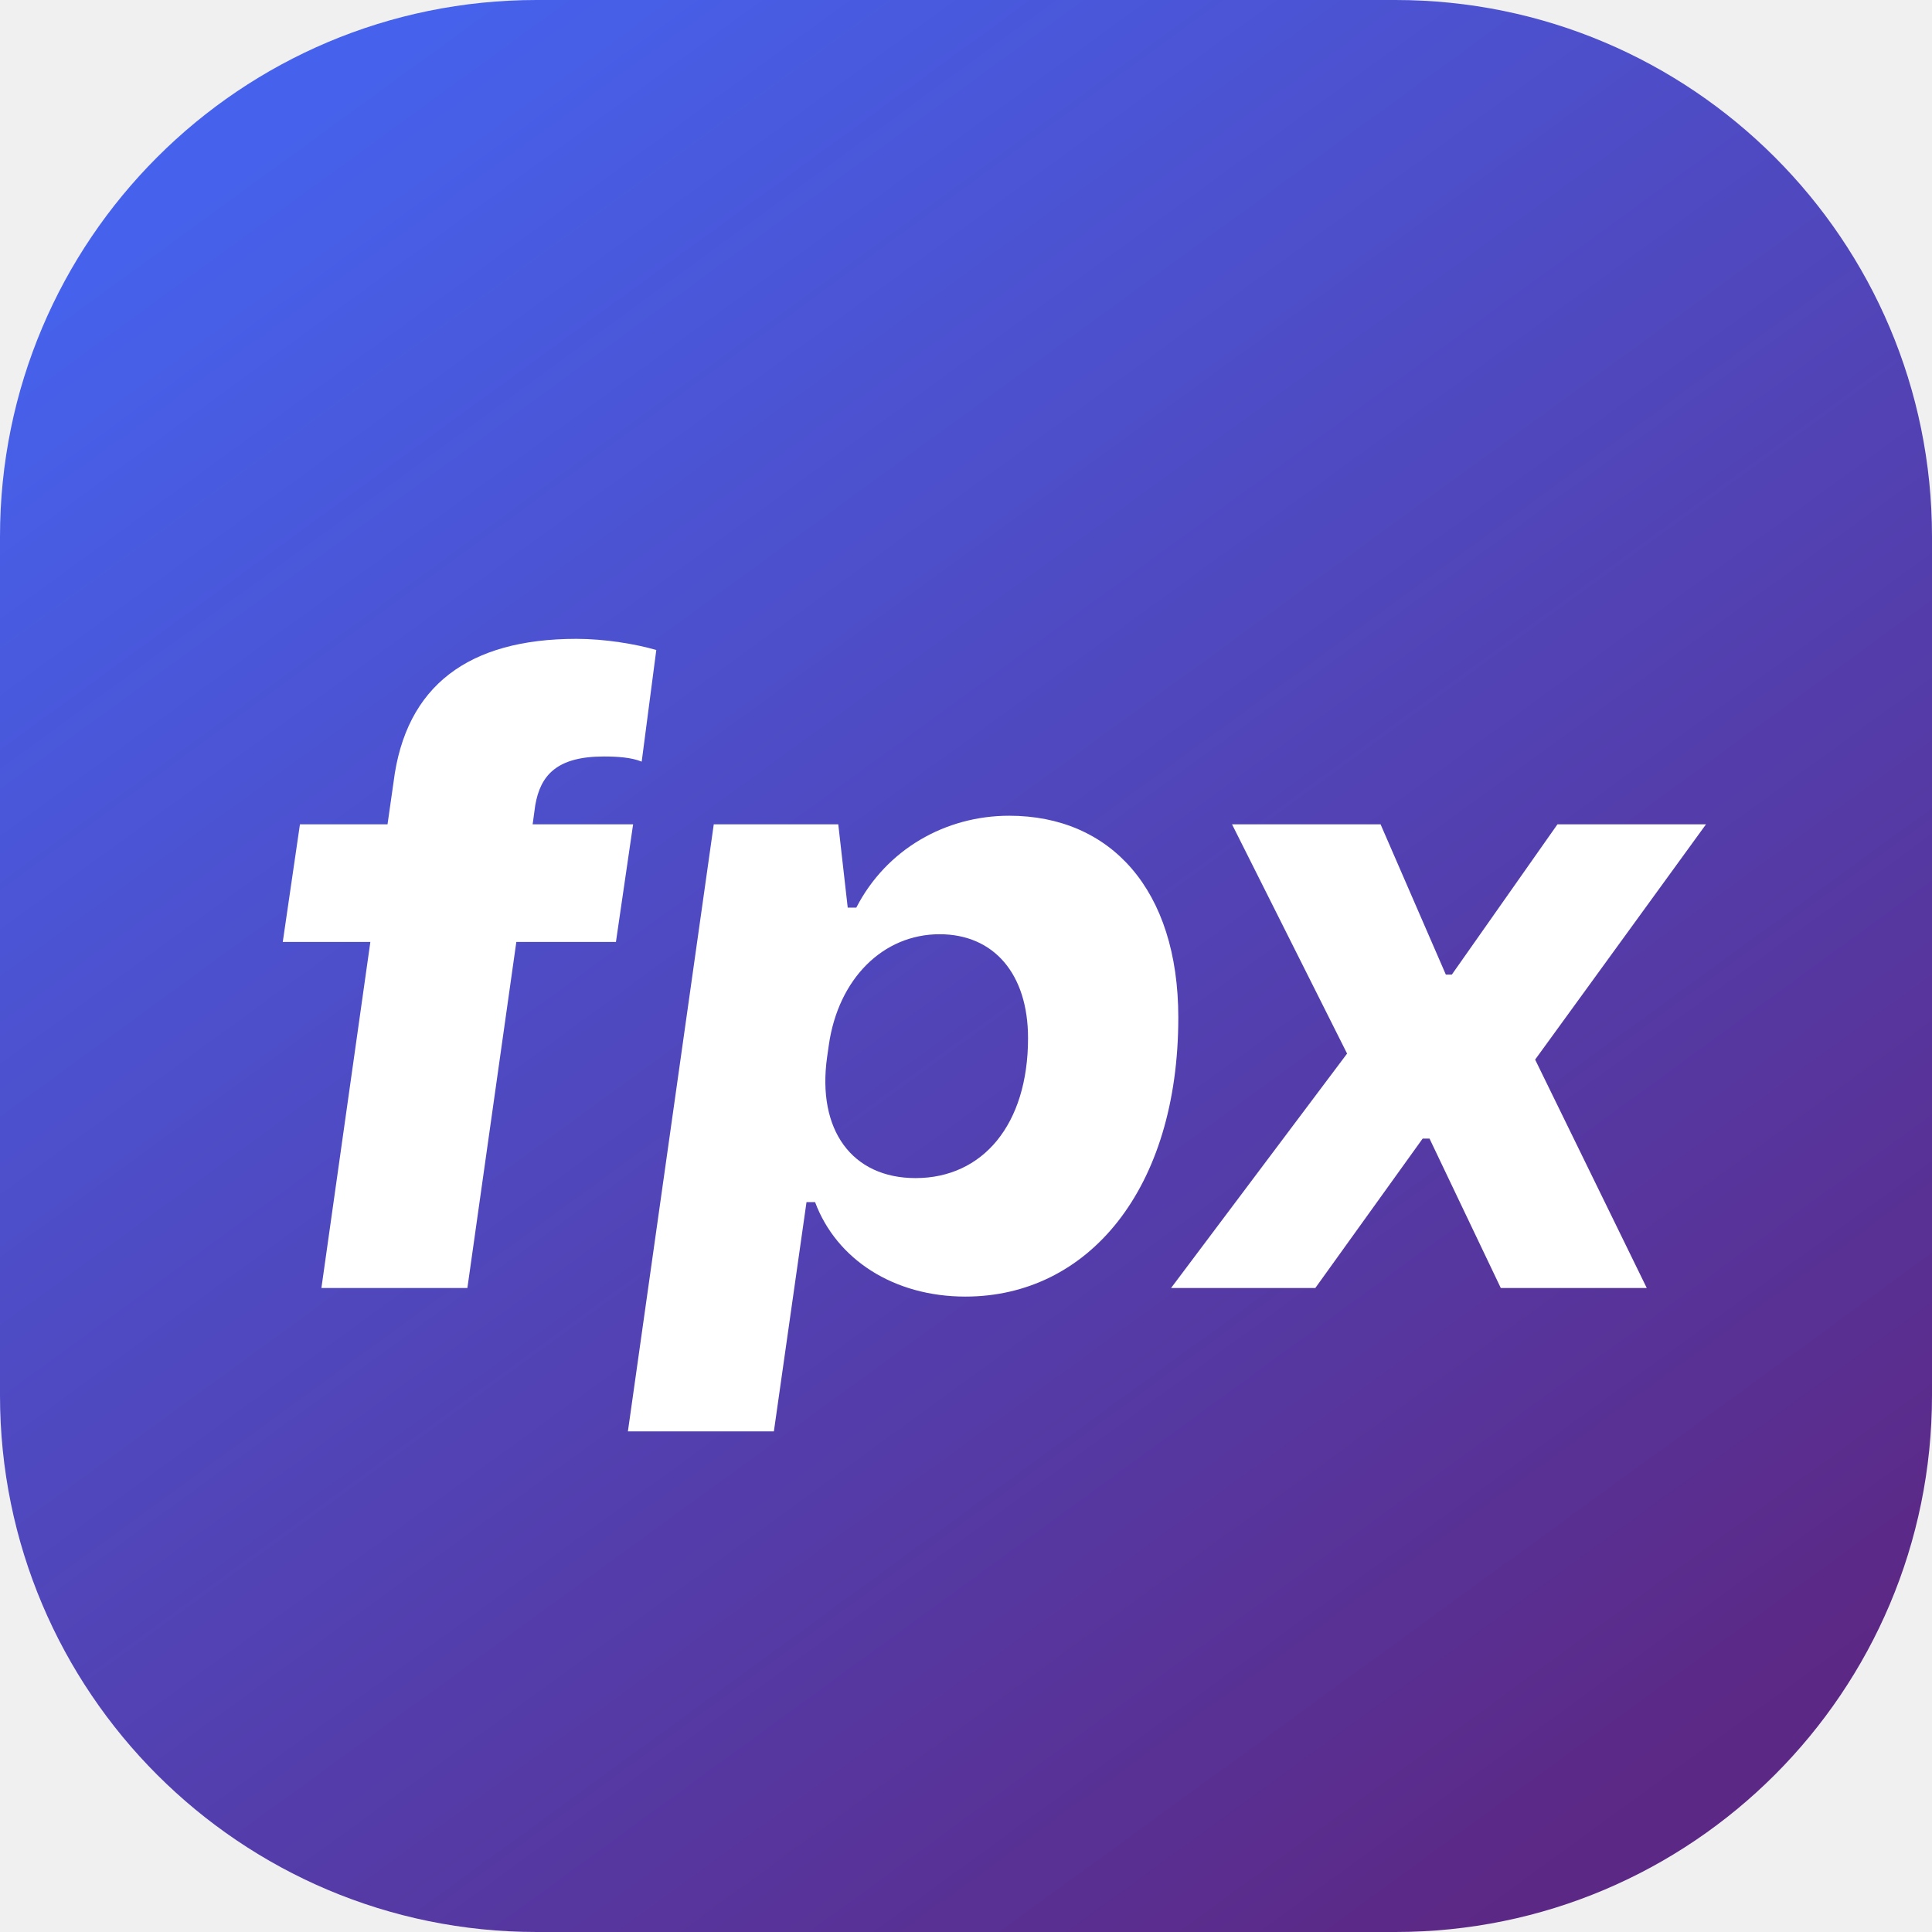
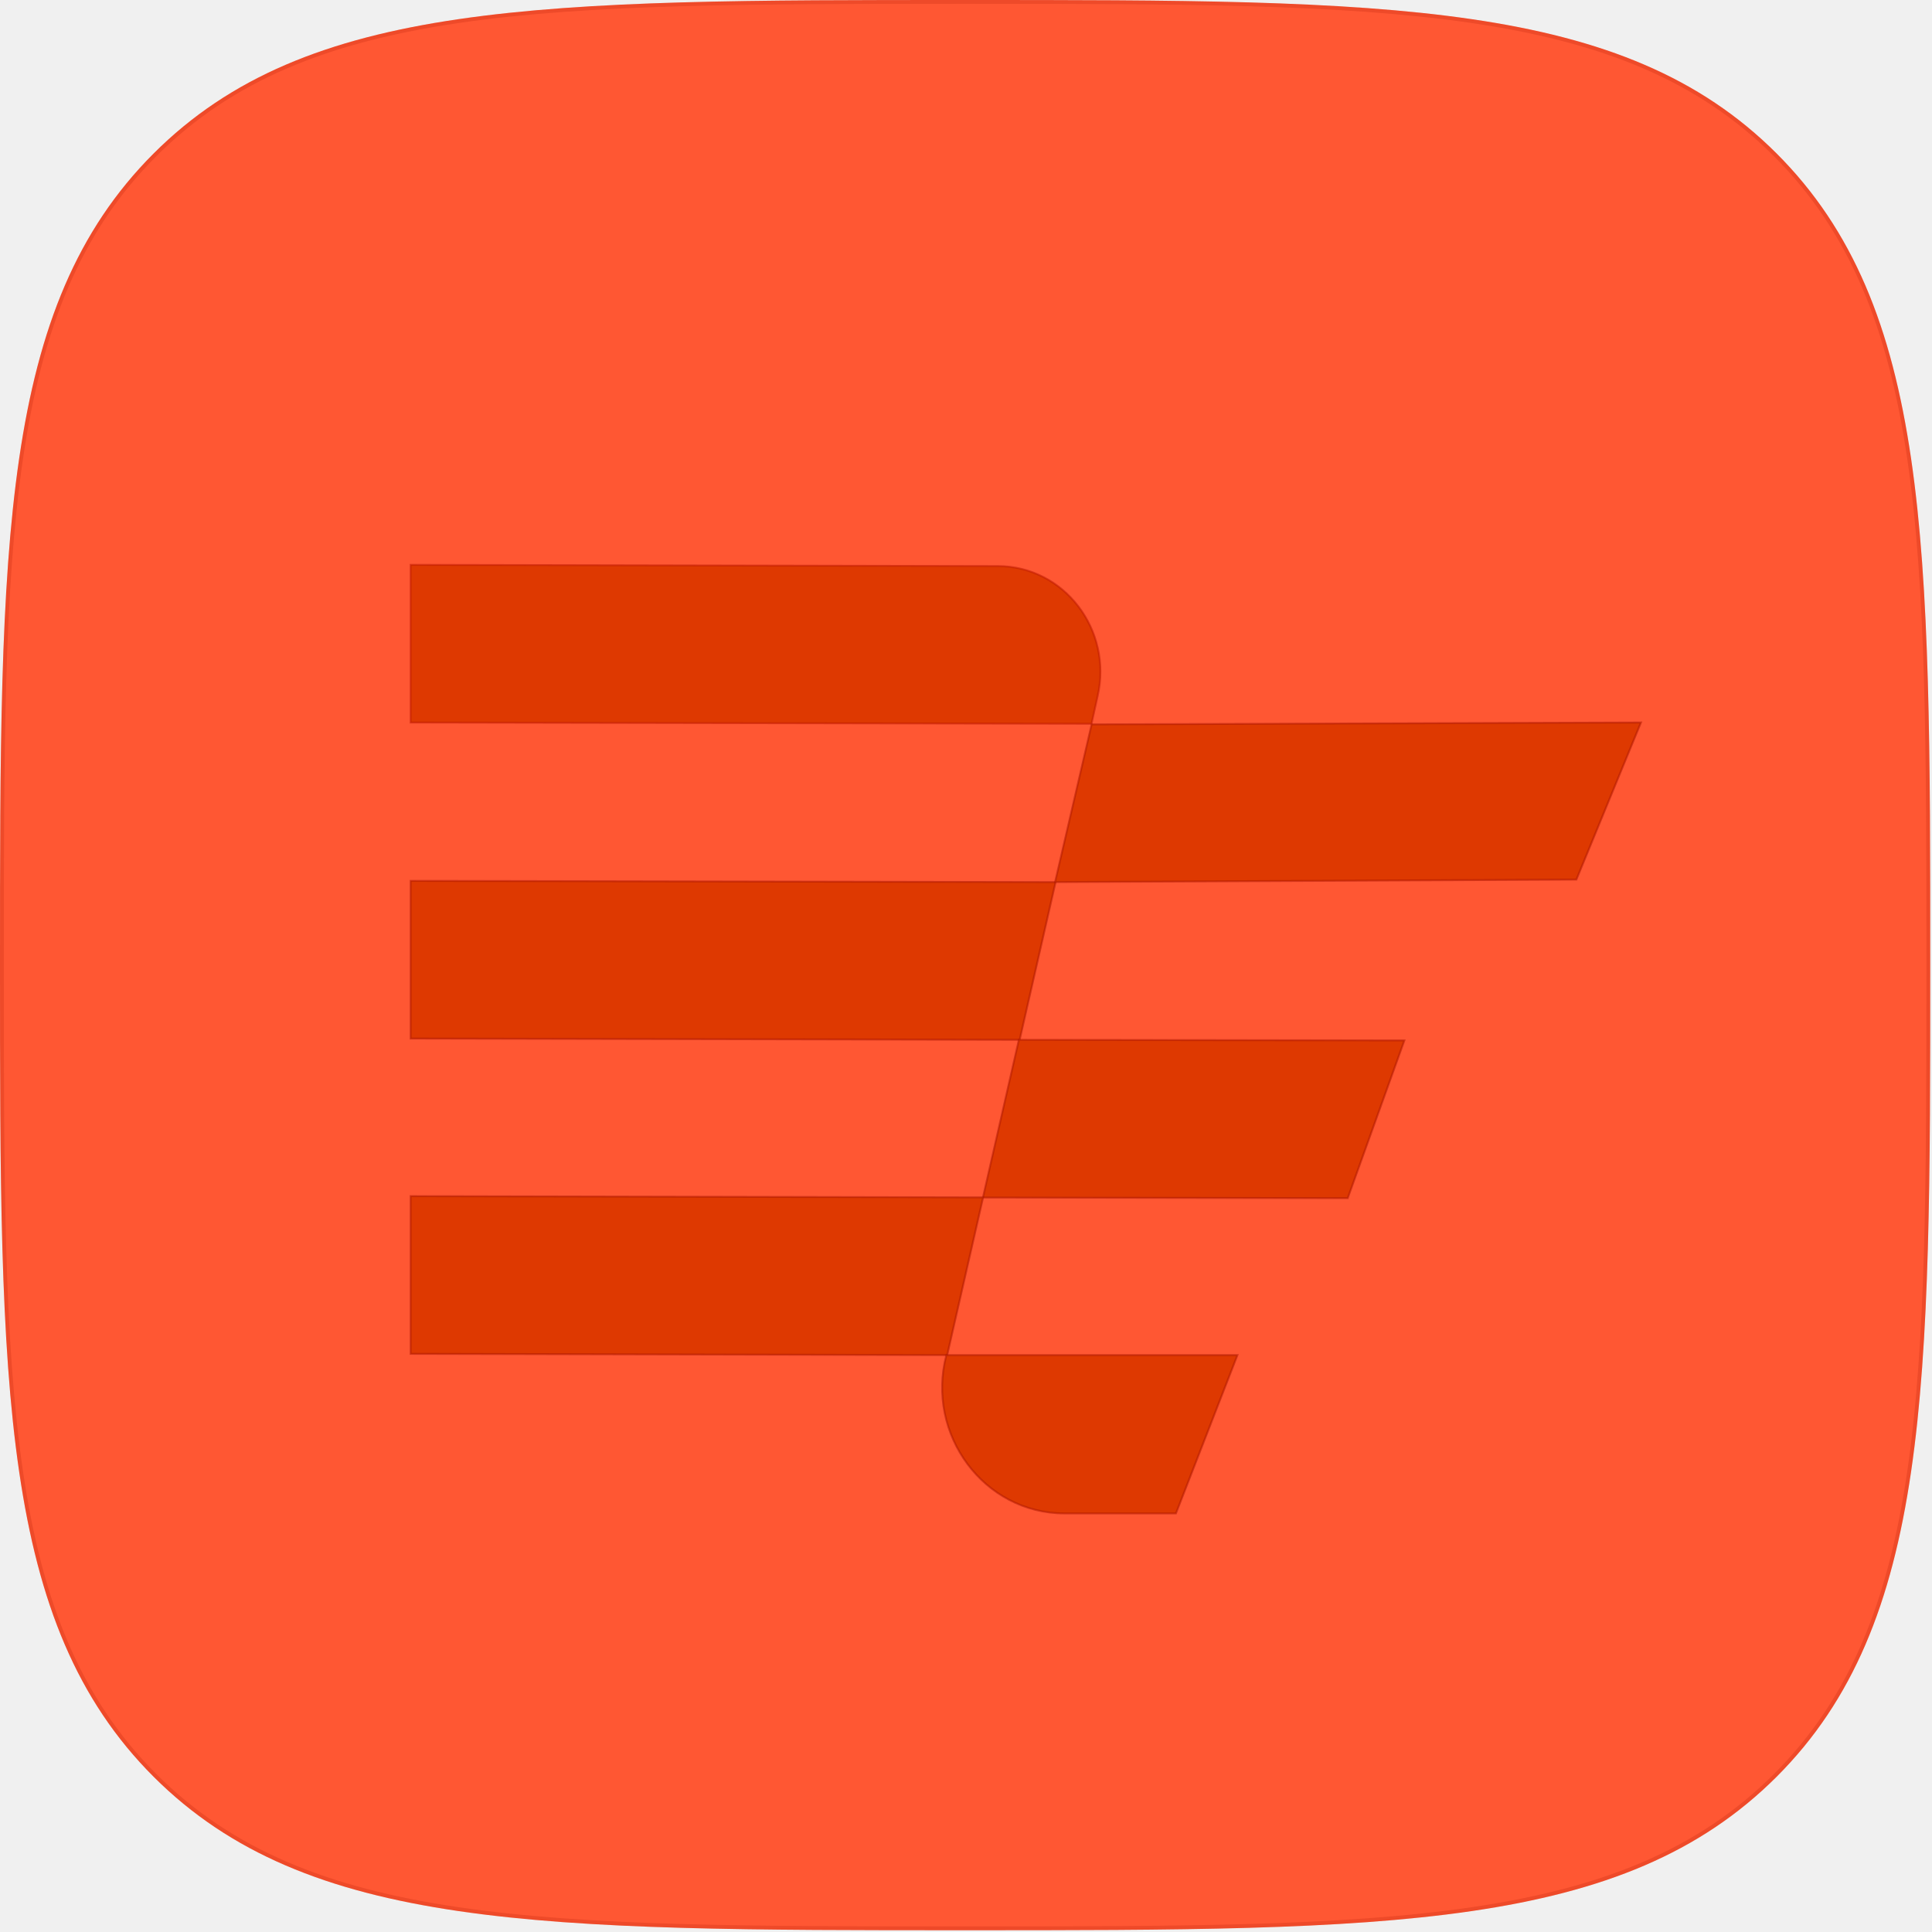
- <svg xmlns="http://www.w3.org/2000/svg" fill="none" height="36" viewBox="0 0 36 36" width="36">
-   <linearGradient id="a" gradientUnits="userSpaceOnUse" x1="4" x2="27.661" y1="3.5" y2="36">
-     <stop offset="0" stop-color="#4661eb" />
-     <stop offset="1" stop-color="#5c2885" />
-   </linearGradient>
-   <rect fill="url(#a)" height="36" rx="10" width="36" />
-   <path d="m5.989 24 .912-6.448h-1.632l.32-2.192h1.632l.112-.784c.224-1.808 1.408-2.672 3.408-2.672.528 0 1.104.096 1.488.208l-.272 2.08c-.192-.08-.464-.096-.704-.096-.88 0-1.184.352-1.28.912l-.048.352h1.872l-.32 2.192h-1.856l-.912 6.448zm5.711 2.672 1.6-11.312h2.32l.176 1.552h.16c.56-1.088 1.664-1.712 2.848-1.712 1.888 0 3.152 1.376 3.152 3.76 0 3.2-1.68 5.2-3.968 5.2-1.328 0-2.4-.688-2.8-1.76h-.16l-.608 4.272zm3.744-7.2-.032.224c-.192 1.36.464 2.256 1.648 2.256 1.248 0 2.096-.992 2.096-2.608 0-1.2-.64-1.936-1.648-1.936-1.056 0-1.888.832-2.064 2.064zm6.377 4.528 3.28-4.368-2.144-4.272h2.768l1.216 2.8h.112l1.968-2.8h2.768l-3.184 4.384 2.08 4.256h-2.72l-1.328-2.784h-.128l-2 2.784z" fill="#fff" />
+ <svg xmlns="http://www.w3.org/2000/svg" version="1.1" width="504" height="504">
+   <svg width="504" height="504" viewBox="0 0 504 504" fill="none">
+     <path d="M251.771 503.542C362.095 503.542 423.426 503.542 463.484 463.484C503.542 423.426 503.542 362.095 503.542 251.771C503.542 141.446 503.542 80.115 463.484 40.058C423.426 -7.62939e-06 362.095 0 251.771 0C141.446 0 80.115 -7.62939e-06 40.058 40.058C-7.62939e-06 80.115 0 141.446 0 251.771C0 362.095 -7.62939e-06 423.426 40.058 463.484C80.115 503.542 141.446 503.542 251.771 503.542Z" fill="#FF5733" />
+     <path d="M463.13 463.13C443.205 483.056 417.974 493.042 383.905 498.04C349.819 503.04 306.947 503.042 251.771 503.042C196.594 503.042 153.723 503.04 119.637 498.04C85.567 493.042 60.337 483.056 40.411 463.13C20.485 443.205 10.5 417.974 5.502 383.905C0.501 349.819 0.5 306.947 0.5 251.771C0.5 196.594 0.501 153.723 5.502 119.637C10.5 85.567 20.485 60.337 40.411 40.411C60.337 20.485 85.567 10.5 119.637 5.502C153.723 0.501 196.594 0.5 251.771 0.5C306.947 0.5 349.819 0.501 383.905 5.502C417.974 10.5 443.205 20.485 463.13 40.411C483.056 60.337 493.042 85.567 498.04 119.637C503.04 153.723 503.042 196.594 503.042 251.771C503.042 306.947 503.04 349.819 498.04 383.905C493.042 417.974 483.056 443.205 463.13 463.13Z" stroke="#AB1400" stroke-opacity="0.2" />
+     <g filter="url(#filter0_i_2933_4687)">
+       <path d="M107.125 229.788V270.928L265.999 271.254L275.372 230.115L107.125 229.788Z" fill="#DE3901" stroke="#AB1400" stroke-opacity="0.5" stroke-width="0.5" />
+     </g>
+     <g filter="url(#filter1_i_2933_4687)">
+       <g filter="url(#filter2_i_2933_4687)">
+         <path d="M107.125 147.346V188.486L284.746 188.812L286.334 181.629C290.306 164.324 277.596 147.672 260.279 147.672L107.125 147.346Z" fill="#DE3901" />
+       </g>
+       <path d="M107.125 147.346V188.486L284.746 188.812L286.334 181.629C290.306 164.324 277.596 147.672 260.279 147.672L107.125 147.346Z" stroke="#BC1600" stroke-opacity="0.5" stroke-width="0.5" />
+     </g>
+     <g filter="url(#filter3_i_2933_4687)">
+       <path d="M256.417 312.397L265.791 271.257L366.357 271.421L351.582 312.56L256.417 312.397Z" fill="#DE3901" stroke="#AB1400" stroke-opacity="0.5" stroke-width="0.5" />
+     </g>
+     <g filter="url(#filter4_i_2933_4687)">
+       <path d="M275.238 230.107L284.77 188.967L428.074 188.477L411.233 229.454L275.238 230.107Z" fill="#DE3901" />
+     </g>
+     <path d="M275.238 230.107L284.77 188.967L428.074 188.477L411.233 229.454L275.238 230.107Z" stroke="#AB1400" stroke-opacity="0.5" stroke-width="0.5" />
+     <g filter="url(#filter5_i_2933_4687)">
+       <path d="M107.125 312.034V353.173L247.093 353.5L256.466 312.36L107.125 312.034Z" fill="#DE3901" stroke="#AB1400" stroke-opacity="0.5" stroke-width="0.5" />
+     </g>
+     <g filter="url(#filter6_i_2933_4687)">
+       <path d="M306.767 394.804H277.693C256.722 394.804 241.47 374.235 246.871 353.501H322.813L306.767 394.804Z" fill="#DE3901" />
+     </g>
+     <path d="M306.767 394.804H277.693C256.722 394.804 241.47 374.235 246.871 353.501H322.813L306.767 394.804Z" stroke="#AB1400" stroke-opacity="0.5" stroke-width="0.5" />
+     <defs>
+       <filter id="SvgjsFilter1035" x="106.875" y="229.538" width="168.81" height="45.967" filterUnits="userSpaceOnUse" color-interpolation-filters="sRGB">
+         <feFlood flood-opacity="0" result="BackgroundImageFix" />
+         <feBlend mode="normal" in="SourceGraphic" in2="BackgroundImageFix" result="shape" />
+         <feColorMatrix in="SourceAlpha" type="matrix" values="0 0 0 0 0 0 0 0 0 0 0 0 0 0 0 0 0 0 127 0" result="hardAlpha" />
+         <feOffset dy="4" />
+         <feGaussianBlur stdDeviation="2" />
+         <feComposite in2="hardAlpha" operator="arithmetic" k2="-1" k3="1" />
+         <feColorMatrix type="matrix" values="0 0 0 0 0 0 0 0 0 0 0 0 0 0 0 0 0 0 0.25 0" />
+         <feBlend mode="normal" in2="shape" result="effect1_innerShadow_2933_4687" />
+       </filter>
+       <filter id="SvgjsFilter1034" x="106.875" y="147.095" width="180.44" height="45.967" filterUnits="userSpaceOnUse" color-interpolation-filters="sRGB">
+         <feFlood flood-opacity="0" result="BackgroundImageFix" />
+         <feBlend mode="normal" in="SourceGraphic" in2="BackgroundImageFix" result="shape" />
+         <feColorMatrix in="SourceAlpha" type="matrix" values="0 0 0 0 0 0 0 0 0 0 0 0 0 0 0 0 0 0 127 0" result="hardAlpha" />
+         <feOffset dy="4" />
+         <feGaussianBlur stdDeviation="2" />
+         <feComposite in2="hardAlpha" operator="arithmetic" k2="-1" k3="1" />
+         <feColorMatrix type="matrix" values="0 0 0 0 0 0 0 0 0 0 0 0 0 0 0 0 0 0 0.25 0" />
+         <feBlend mode="normal" in2="shape" result="effect1_innerShadow_2933_4687" />
+       </filter>
+       <filter id="SvgjsFilter1033" x="106.875" y="147.095" width="180.44" height="45.967" filterUnits="userSpaceOnUse" color-interpolation-filters="sRGB">
+         <feFlood flood-opacity="0" result="BackgroundImageFix" />
+         <feBlend mode="normal" in="SourceGraphic" in2="BackgroundImageFix" result="shape" />
+         <feColorMatrix in="SourceAlpha" type="matrix" values="0 0 0 0 0 0 0 0 0 0 0 0 0 0 0 0 0 0 127 0" result="hardAlpha" />
+         <feOffset dy="4" />
+         <feGaussianBlur stdDeviation="2" />
+         <feComposite in2="hardAlpha" operator="arithmetic" k2="-1" k3="1" />
+         <feColorMatrix type="matrix" values="0 0 0 0 0 0 0 0 0 0 0 0 0 0 0 0 0 0 0.25 0" />
+         <feBlend mode="normal" in2="shape" result="effect1_innerShadow_2933_4687" />
+       </filter>
+       <filter id="SvgjsFilter1032" x="256.104" y="271.007" width="110.609" height="45.804" filterUnits="userSpaceOnUse" color-interpolation-filters="sRGB">
+         <feFlood flood-opacity="0" result="BackgroundImageFix" />
+         <feBlend mode="normal" in="SourceGraphic" in2="BackgroundImageFix" result="shape" />
+         <feColorMatrix in="SourceAlpha" type="matrix" values="0 0 0 0 0 0 0 0 0 0 0 0 0 0 0 0 0 0 127 0" result="hardAlpha" />
+         <feOffset dy="4" />
+         <feGaussianBlur stdDeviation="2" />
+         <feComposite in2="hardAlpha" operator="arithmetic" k2="-1" k3="1" />
+         <feColorMatrix type="matrix" values="0 0 0 0 0 0 0 0 0 0 0 0 0 0 0 0 0 0 0.25 0" />
+         <feBlend mode="normal" in2="shape" result="effect1_innerShadow_2933_4687" />
+       </filter>
+       <filter id="SvgjsFilter1031" x="274.923" y="188.226" width="153.525" height="46.133" filterUnits="userSpaceOnUse" color-interpolation-filters="sRGB">
+         <feFlood flood-opacity="0" result="BackgroundImageFix" />
+         <feBlend mode="normal" in="SourceGraphic" in2="BackgroundImageFix" result="shape" />
+         <feColorMatrix in="SourceAlpha" type="matrix" values="0 0 0 0 0 0 0 0 0 0 0 0 0 0 0 0 0 0 127 0" result="hardAlpha" />
+         <feOffset dy="4" />
+         <feGaussianBlur stdDeviation="2" />
+         <feComposite in2="hardAlpha" operator="arithmetic" k2="-1" k3="1" />
+         <feColorMatrix type="matrix" values="0 0 0 0 0 0 0 0 0 0 0 0 0 0 0 0 0 0 0.25 0" />
+         <feBlend mode="normal" in2="shape" result="effect1_innerShadow_2933_4687" />
+       </filter>
+       <filter id="SvgjsFilter1030" x="106.875" y="311.783" width="149.904" height="45.967" filterUnits="userSpaceOnUse" color-interpolation-filters="sRGB">
+         <feFlood flood-opacity="0" result="BackgroundImageFix" />
+         <feBlend mode="normal" in="SourceGraphic" in2="BackgroundImageFix" result="shape" />
+         <feColorMatrix in="SourceAlpha" type="matrix" values="0 0 0 0 0 0 0 0 0 0 0 0 0 0 0 0 0 0 127 0" result="hardAlpha" />
+         <feOffset dy="4" />
+         <feGaussianBlur stdDeviation="2" />
+         <feComposite in2="hardAlpha" operator="arithmetic" k2="-1" k3="1" />
+         <feColorMatrix type="matrix" values="0 0 0 0 0 0 0 0 0 0 0 0 0 0 0 0 0 0 0.25 0" />
+         <feBlend mode="normal" in2="shape" result="effect1_innerShadow_2933_4687" />
+       </filter>
+       <filter id="SvgjsFilter1029" x="245.526" y="353.251" width="77.652" height="45.803" filterUnits="userSpaceOnUse" color-interpolation-filters="sRGB">
+         <feFlood flood-opacity="0" result="BackgroundImageFix" />
+         <feBlend mode="normal" in="SourceGraphic" in2="BackgroundImageFix" result="shape" />
+         <feColorMatrix in="SourceAlpha" type="matrix" values="0 0 0 0 0 0 0 0 0 0 0 0 0 0 0 0 0 0 127 0" result="hardAlpha" />
+         <feOffset dy="4" />
+         <feGaussianBlur stdDeviation="2" />
+         <feComposite in2="hardAlpha" operator="arithmetic" k2="-1" k3="1" />
+         <feColorMatrix type="matrix" values="0 0 0 0 0 0 0 0 0 0 0 0 0 0 0 0 0 0 0.25 0" />
+         <feBlend mode="normal" in2="shape" result="effect1_innerShadow_2933_4687" />
+       </filter>
+     </defs>
+   </svg>
+   <style>@media (prefers-color-scheme: light) { :root { filter: none; } }
+ @media (prefers-color-scheme: dark) { :root { filter: none; } }
+ </style>
</svg>
